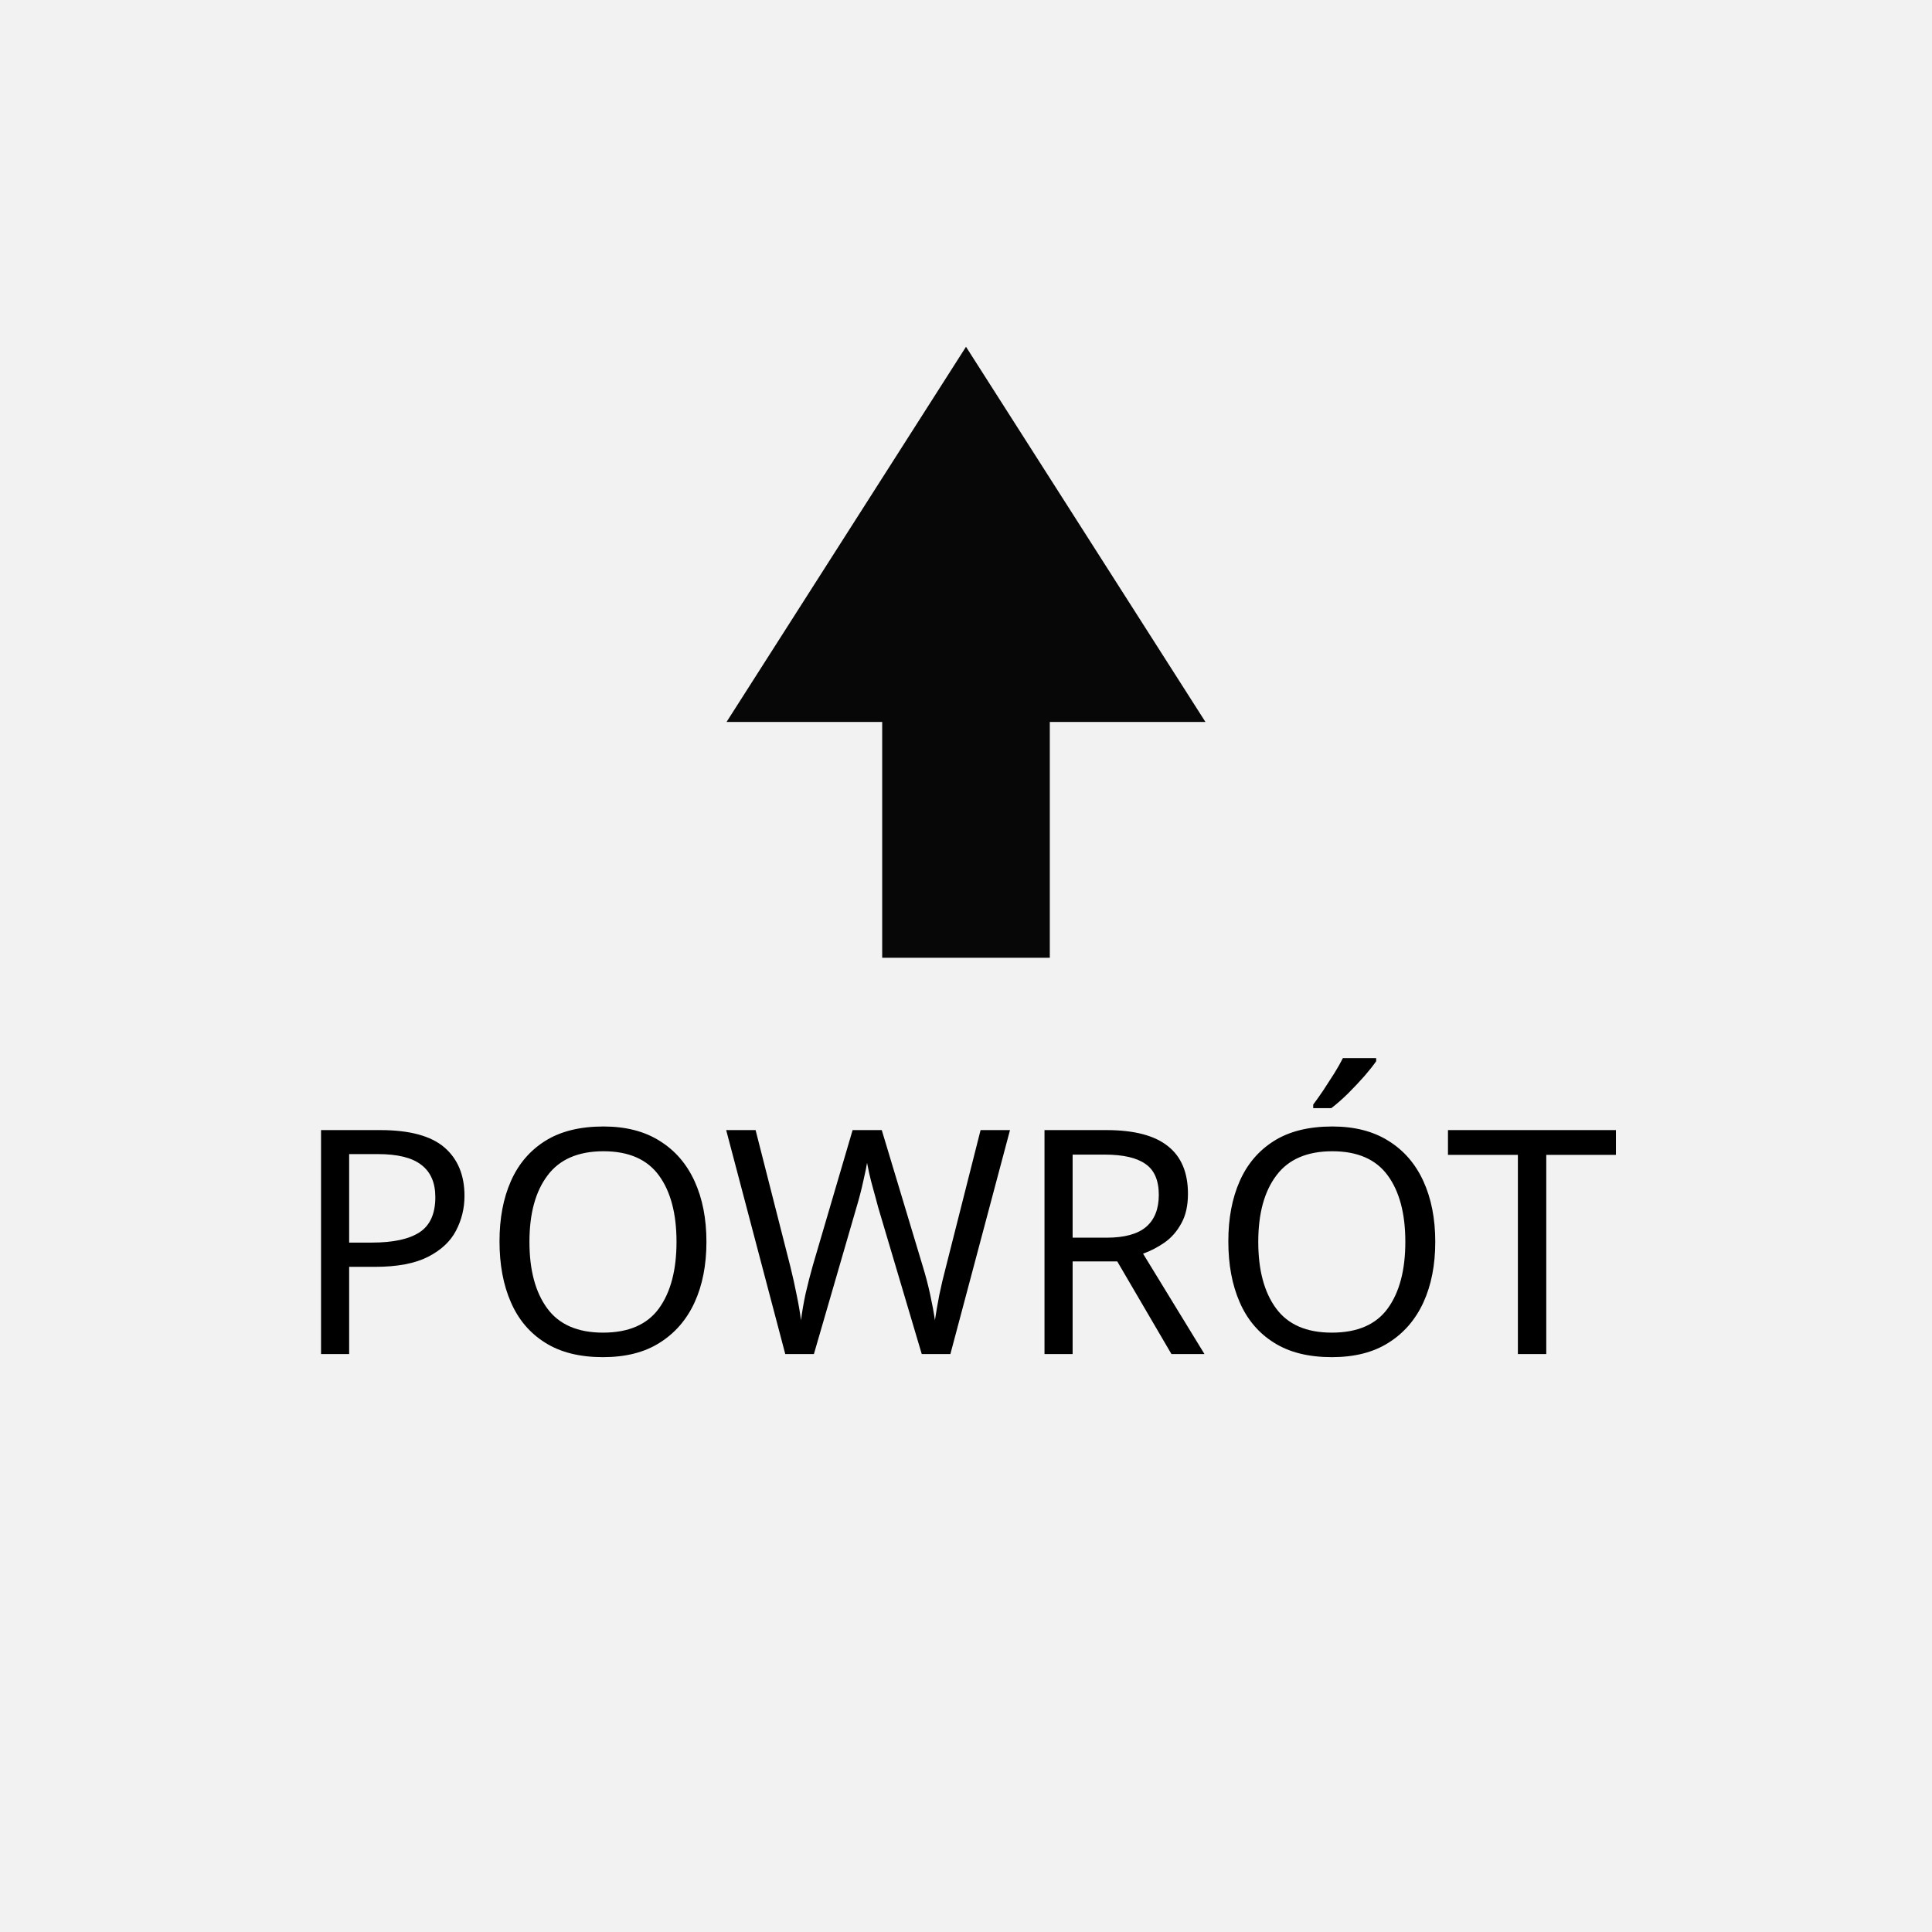
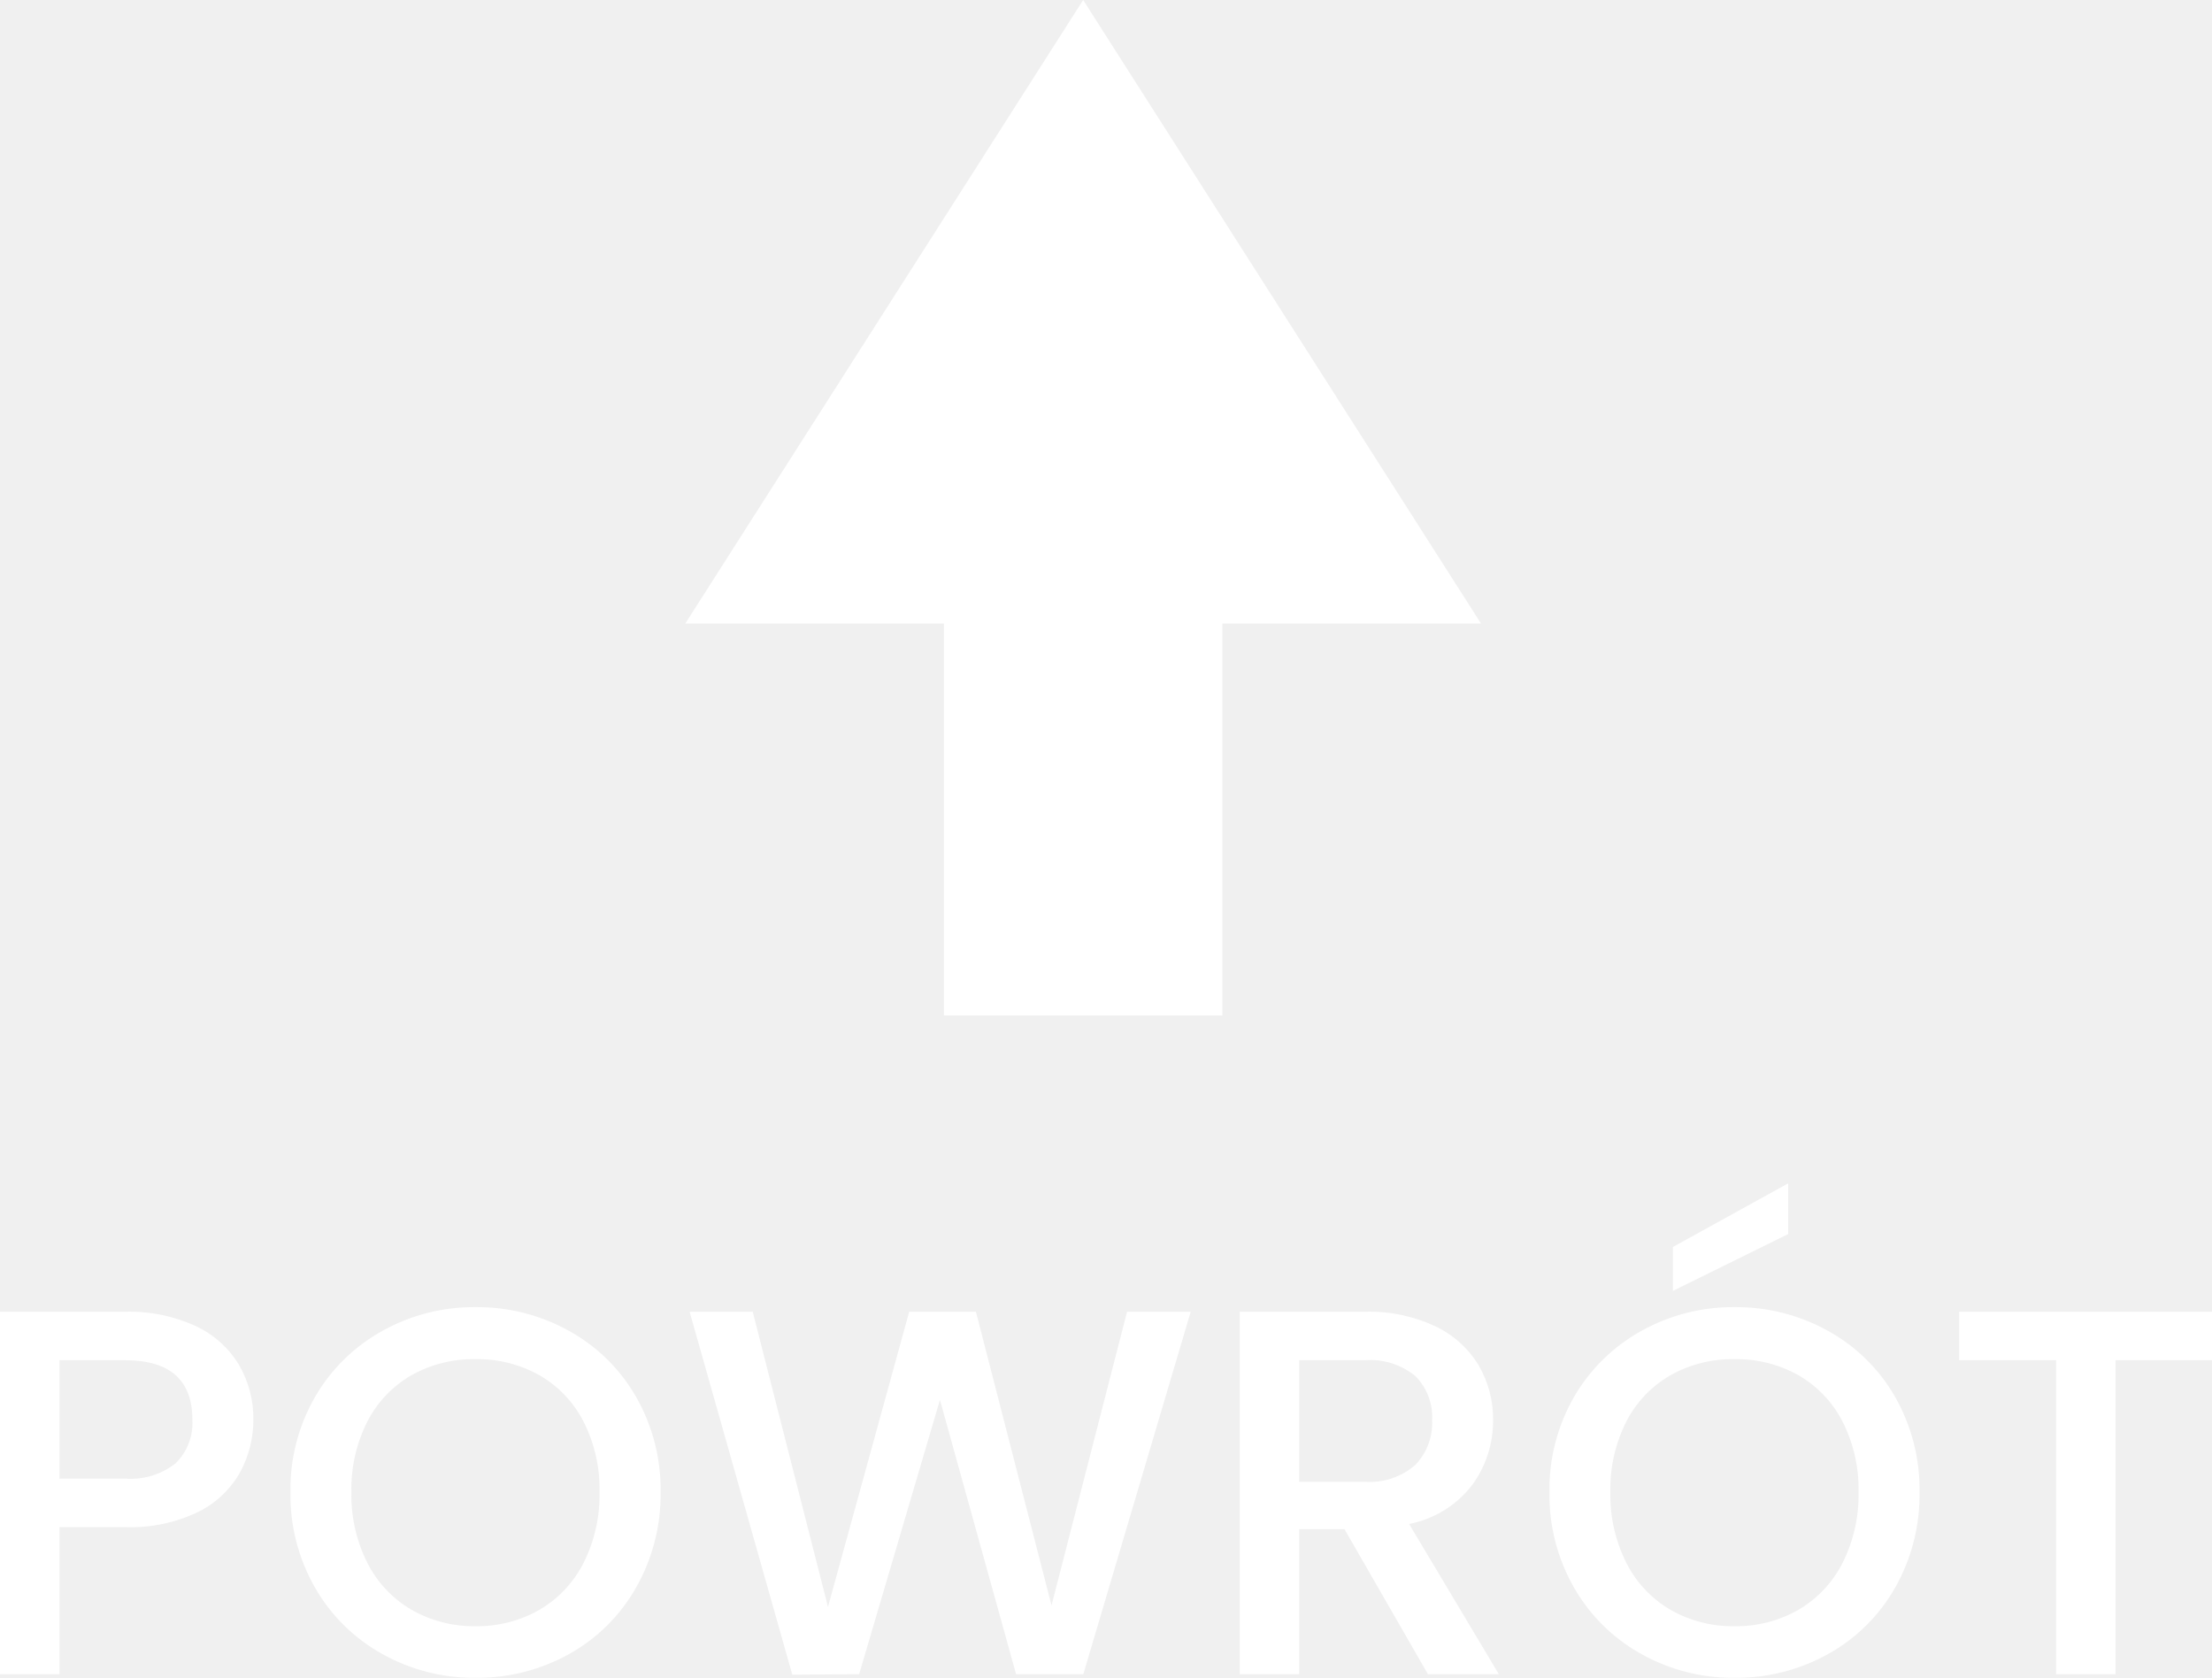
- <svg xmlns="http://www.w3.org/2000/svg" width="117" height="117" viewBox="0 0 117 117">
-   <g id="Group_59" data-name="Group 59" transform="translate(-1122 -1665)">
-     <g id="Group_58" data-name="Group 58" transform="translate(-16 -16)">
-       <rect id="Rectangle_173" data-name="Rectangle 173" width="117" height="117" transform="translate(1138 1681)" fill="#f2f2f2" />
-       <path id="Union_1" data-name="Union 1" d="M9.425,37V22.719H0L14.5,0,29,22.719H19.575V37Z" transform="translate(1182 1702)" fill="#070707" />
-     </g>
-     <text id="POWRÓT" transform="translate(1181 1747)" font-size="19" font-family="Poppins-Medium, Poppins" font-weight="500">
-       <tspan x="-41.401" y="0">POWRÓT</tspan>
-     </text>
+ <svg xmlns="http://www.w3.org/2000/svg" width="80.617" height="61.133" viewBox="0 0 80.617 61.133">
+   <g id="Group_61" data-name="Group 61" transform="translate(-1141.024 -1686)">
+     <path id="Union_1" data-name="Union 1" d="M9.425,37V22.719H0L14.5,0,29,22.719H19.575V37Z" transform="translate(1166 1686)" fill="#fff" />
+     <path fill="#fff" id="Path_47" data-name="Path 47" d="M-30.742-9.272a3.987,3.987,0,0,1-.475,1.9,3.56,3.56,0,0,1-1.52,1.453,5.642,5.642,0,0,1-2.679.561H-37.81V0h-2.166V-13.205h4.56a5.757,5.757,0,0,1,2.575.523,3.633,3.633,0,0,1,1.577,1.415A3.877,3.877,0,0,1-30.742-9.272Zm-4.674,2.147a2.641,2.641,0,0,0,1.843-.56,2.05,2.05,0,0,0,.608-1.587q0-2.166-2.451-2.166H-37.81v4.313ZM-22.648.133A6.84,6.84,0,0,1-26.04-.732a6.406,6.406,0,0,1-2.451-2.413,6.8,6.8,0,0,1-.9-3.486,6.744,6.744,0,0,1,.9-3.477,6.426,6.426,0,0,1,2.451-2.4,6.84,6.84,0,0,1,3.392-.865,6.877,6.877,0,0,1,3.411.865,6.358,6.358,0,0,1,2.441,2.4A6.8,6.8,0,0,1-15.9-6.631,6.852,6.852,0,0,1-16.8-3.145,6.338,6.338,0,0,1-19.237-.732,6.877,6.877,0,0,1-22.648.133Zm0-1.881a4.552,4.552,0,0,0,2.337-.6,4.149,4.149,0,0,0,1.605-1.71,5.49,5.49,0,0,0,.58-2.575,5.433,5.433,0,0,0-.58-2.565,4.1,4.1,0,0,0-1.605-1.691,4.609,4.609,0,0,0-2.337-.589,4.609,4.609,0,0,0-2.337.589A4.1,4.1,0,0,0-26.59-9.2a5.433,5.433,0,0,0-.58,2.565,5.491,5.491,0,0,0,.58,2.575,4.149,4.149,0,0,0,1.605,1.71A4.552,4.552,0,0,0-22.648-1.748ZM3.42-13.205-.494,0H-2.945L-5.719-9.994-8.664,0-11.1.019l-3.743-13.224h2.3L-9.8-2.451-6.84-13.205h2.432l2.755,10.7L1.1-13.205ZM12.065,0,9.025-5.282H7.372V0H5.206V-13.205h4.56a5.67,5.67,0,0,1,2.574.532,3.69,3.69,0,0,1,1.577,1.425,3.877,3.877,0,0,1,.523,1.995,3.953,3.953,0,0,1-.751,2.346,3.809,3.809,0,0,1-2.309,1.435L14.649,0ZM7.372-7.011H9.766A2.512,2.512,0,0,0,11.6-7.619a2.189,2.189,0,0,0,.618-1.634,2.112,2.112,0,0,0-.608-1.606,2.583,2.583,0,0,0-1.843-.58H7.372ZM23.237.133a6.84,6.84,0,0,1-3.392-.865,6.406,6.406,0,0,1-2.451-2.413,6.8,6.8,0,0,1-.9-3.486,6.744,6.744,0,0,1,.9-3.477,6.426,6.426,0,0,1,2.451-2.4,6.84,6.84,0,0,1,3.392-.865,6.877,6.877,0,0,1,3.411.865,6.358,6.358,0,0,1,2.441,2.4,6.8,6.8,0,0,1,.893,3.477,6.852,6.852,0,0,1-.893,3.486A6.338,6.338,0,0,1,26.647-.732,6.877,6.877,0,0,1,23.237.133Zm0-1.881a4.552,4.552,0,0,0,2.337-.6,4.149,4.149,0,0,0,1.605-1.71,5.49,5.49,0,0,0,.58-2.575,5.433,5.433,0,0,0-.58-2.565,4.1,4.1,0,0,0-1.605-1.691,4.609,4.609,0,0,0-2.337-.589,4.609,4.609,0,0,0-2.337.589A4.1,4.1,0,0,0,19.294-9.2a5.433,5.433,0,0,0-.58,2.565,5.491,5.491,0,0,0,.58,2.575A4.149,4.149,0,0,0,20.9-2.347,4.552,4.552,0,0,0,23.237-1.748Zm1.957-14.288-4.2,2.071v-1.6l4.2-2.318Zm15.447,2.831v1.767H37.126V0H34.96V-11.438H31.426v-1.767Z" transform="translate(1181 1747)" />
  </g>
</svg>
